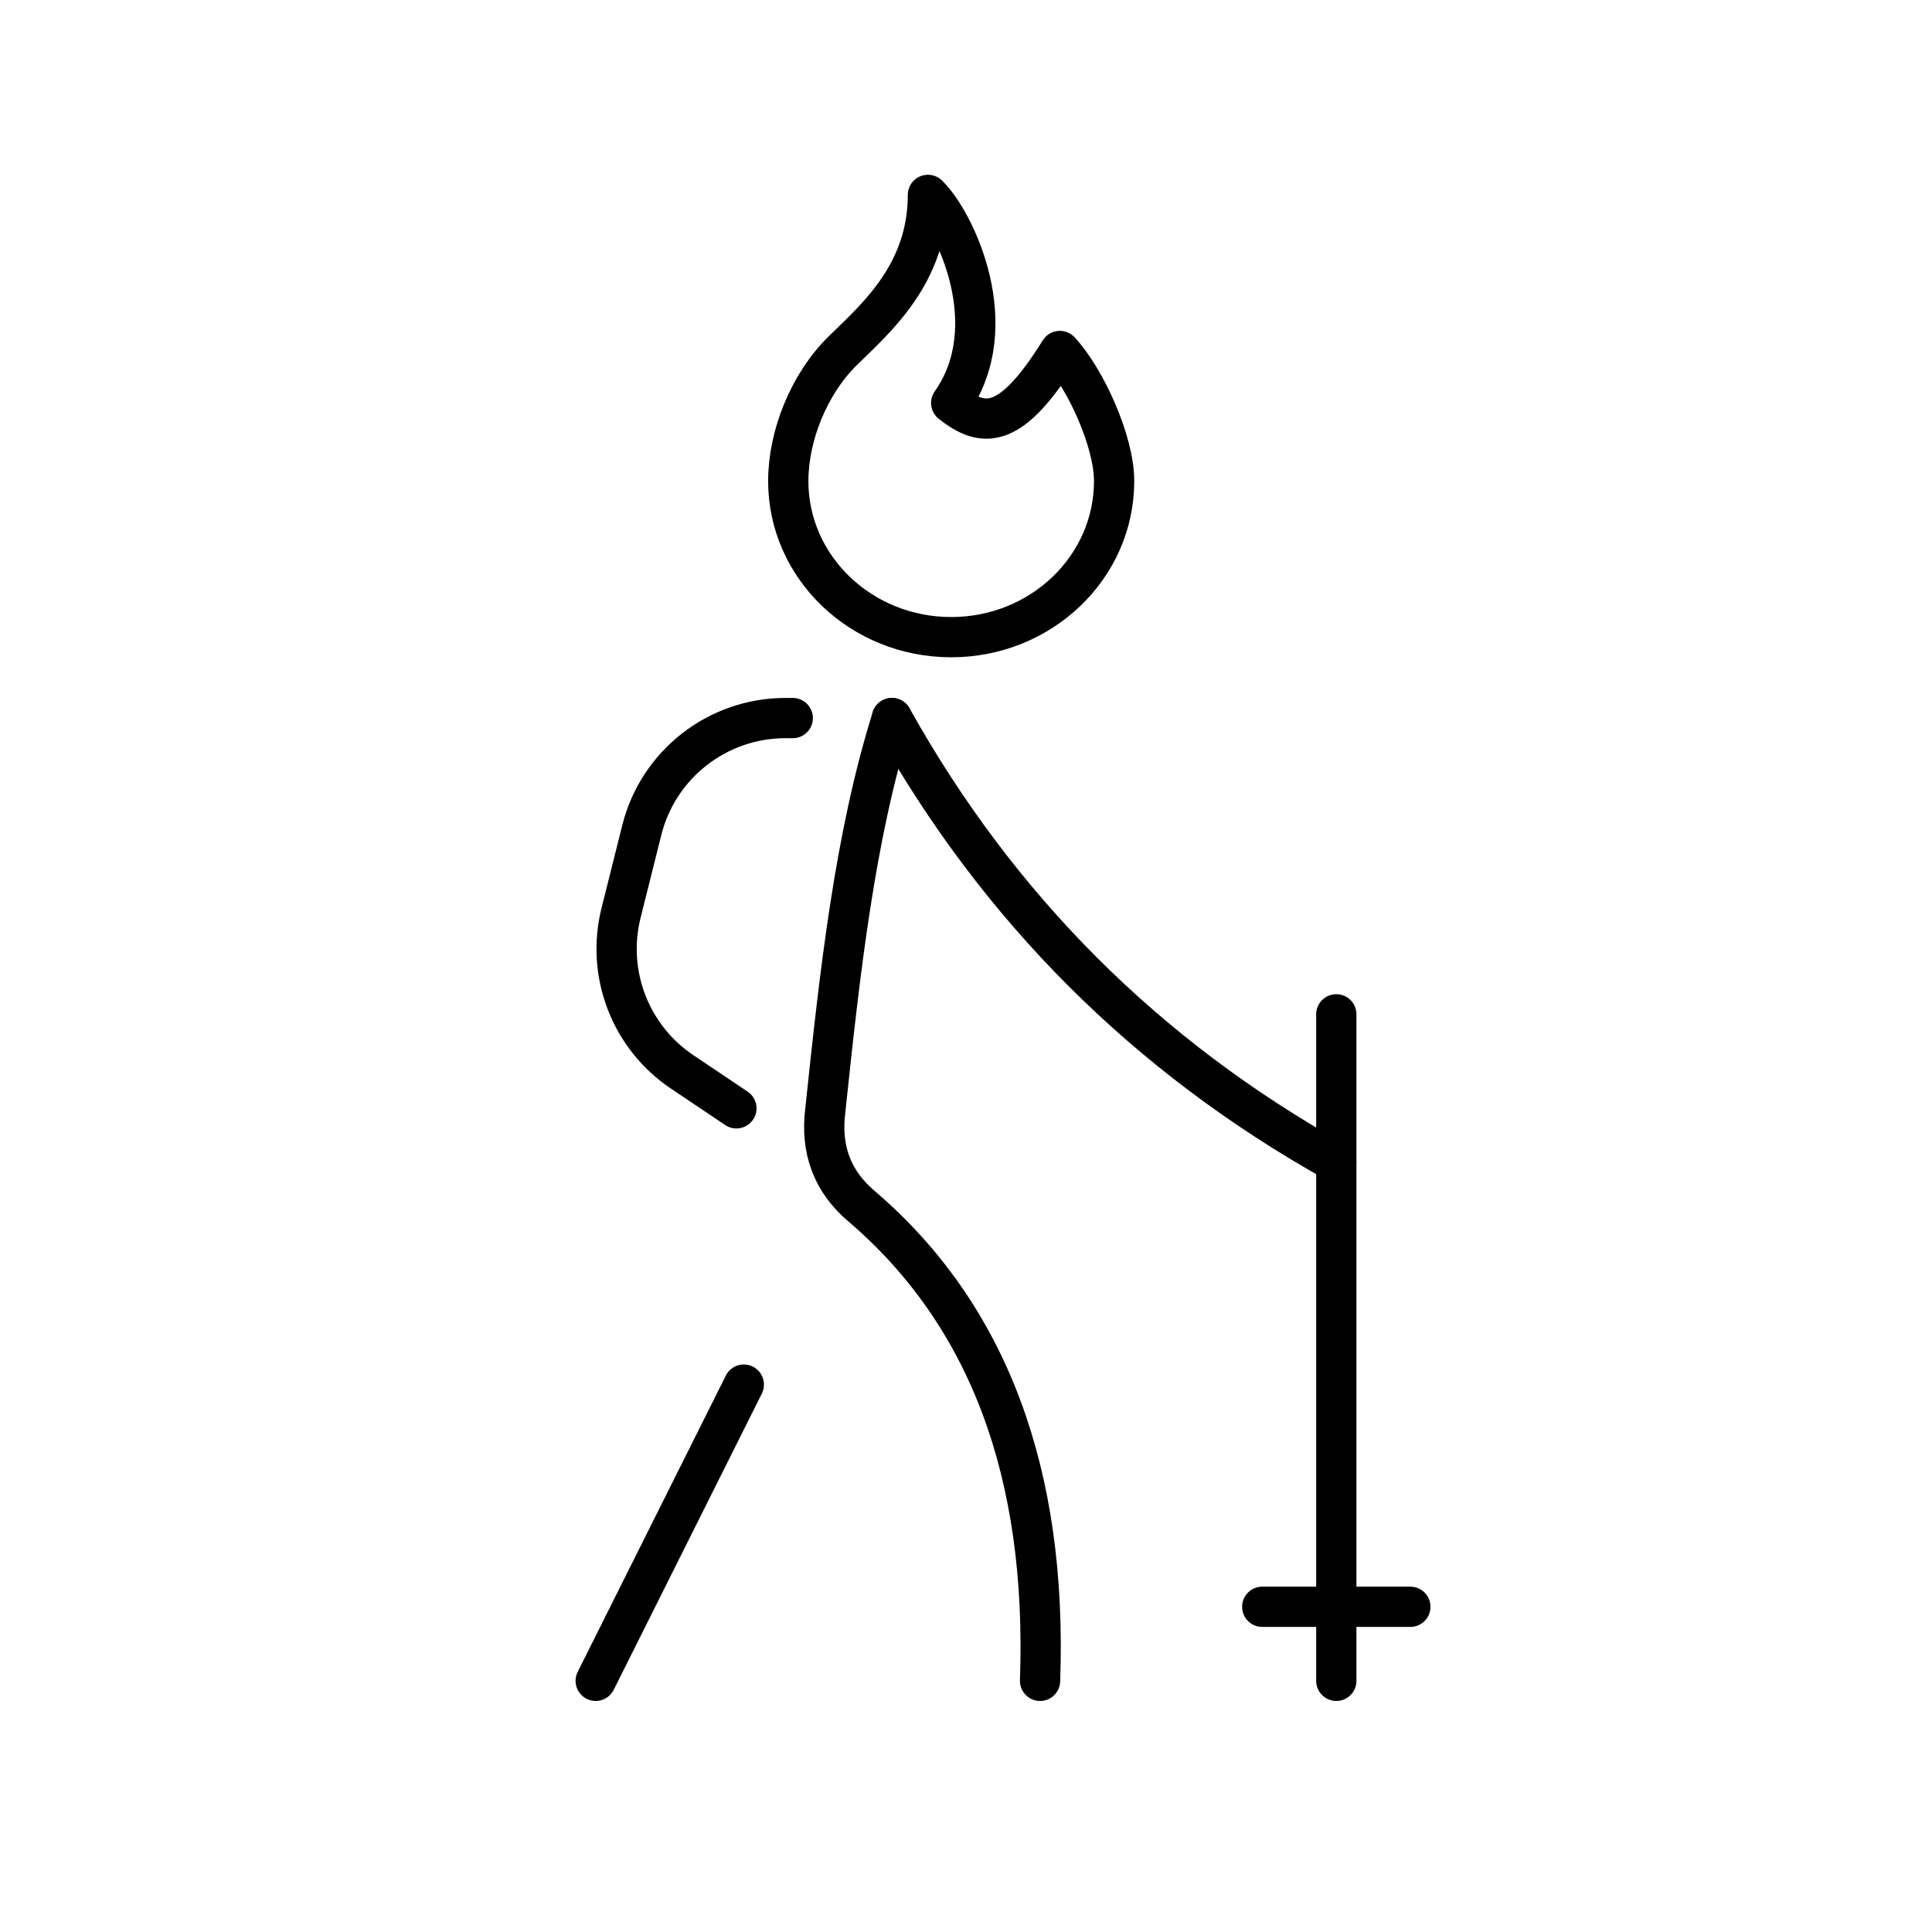
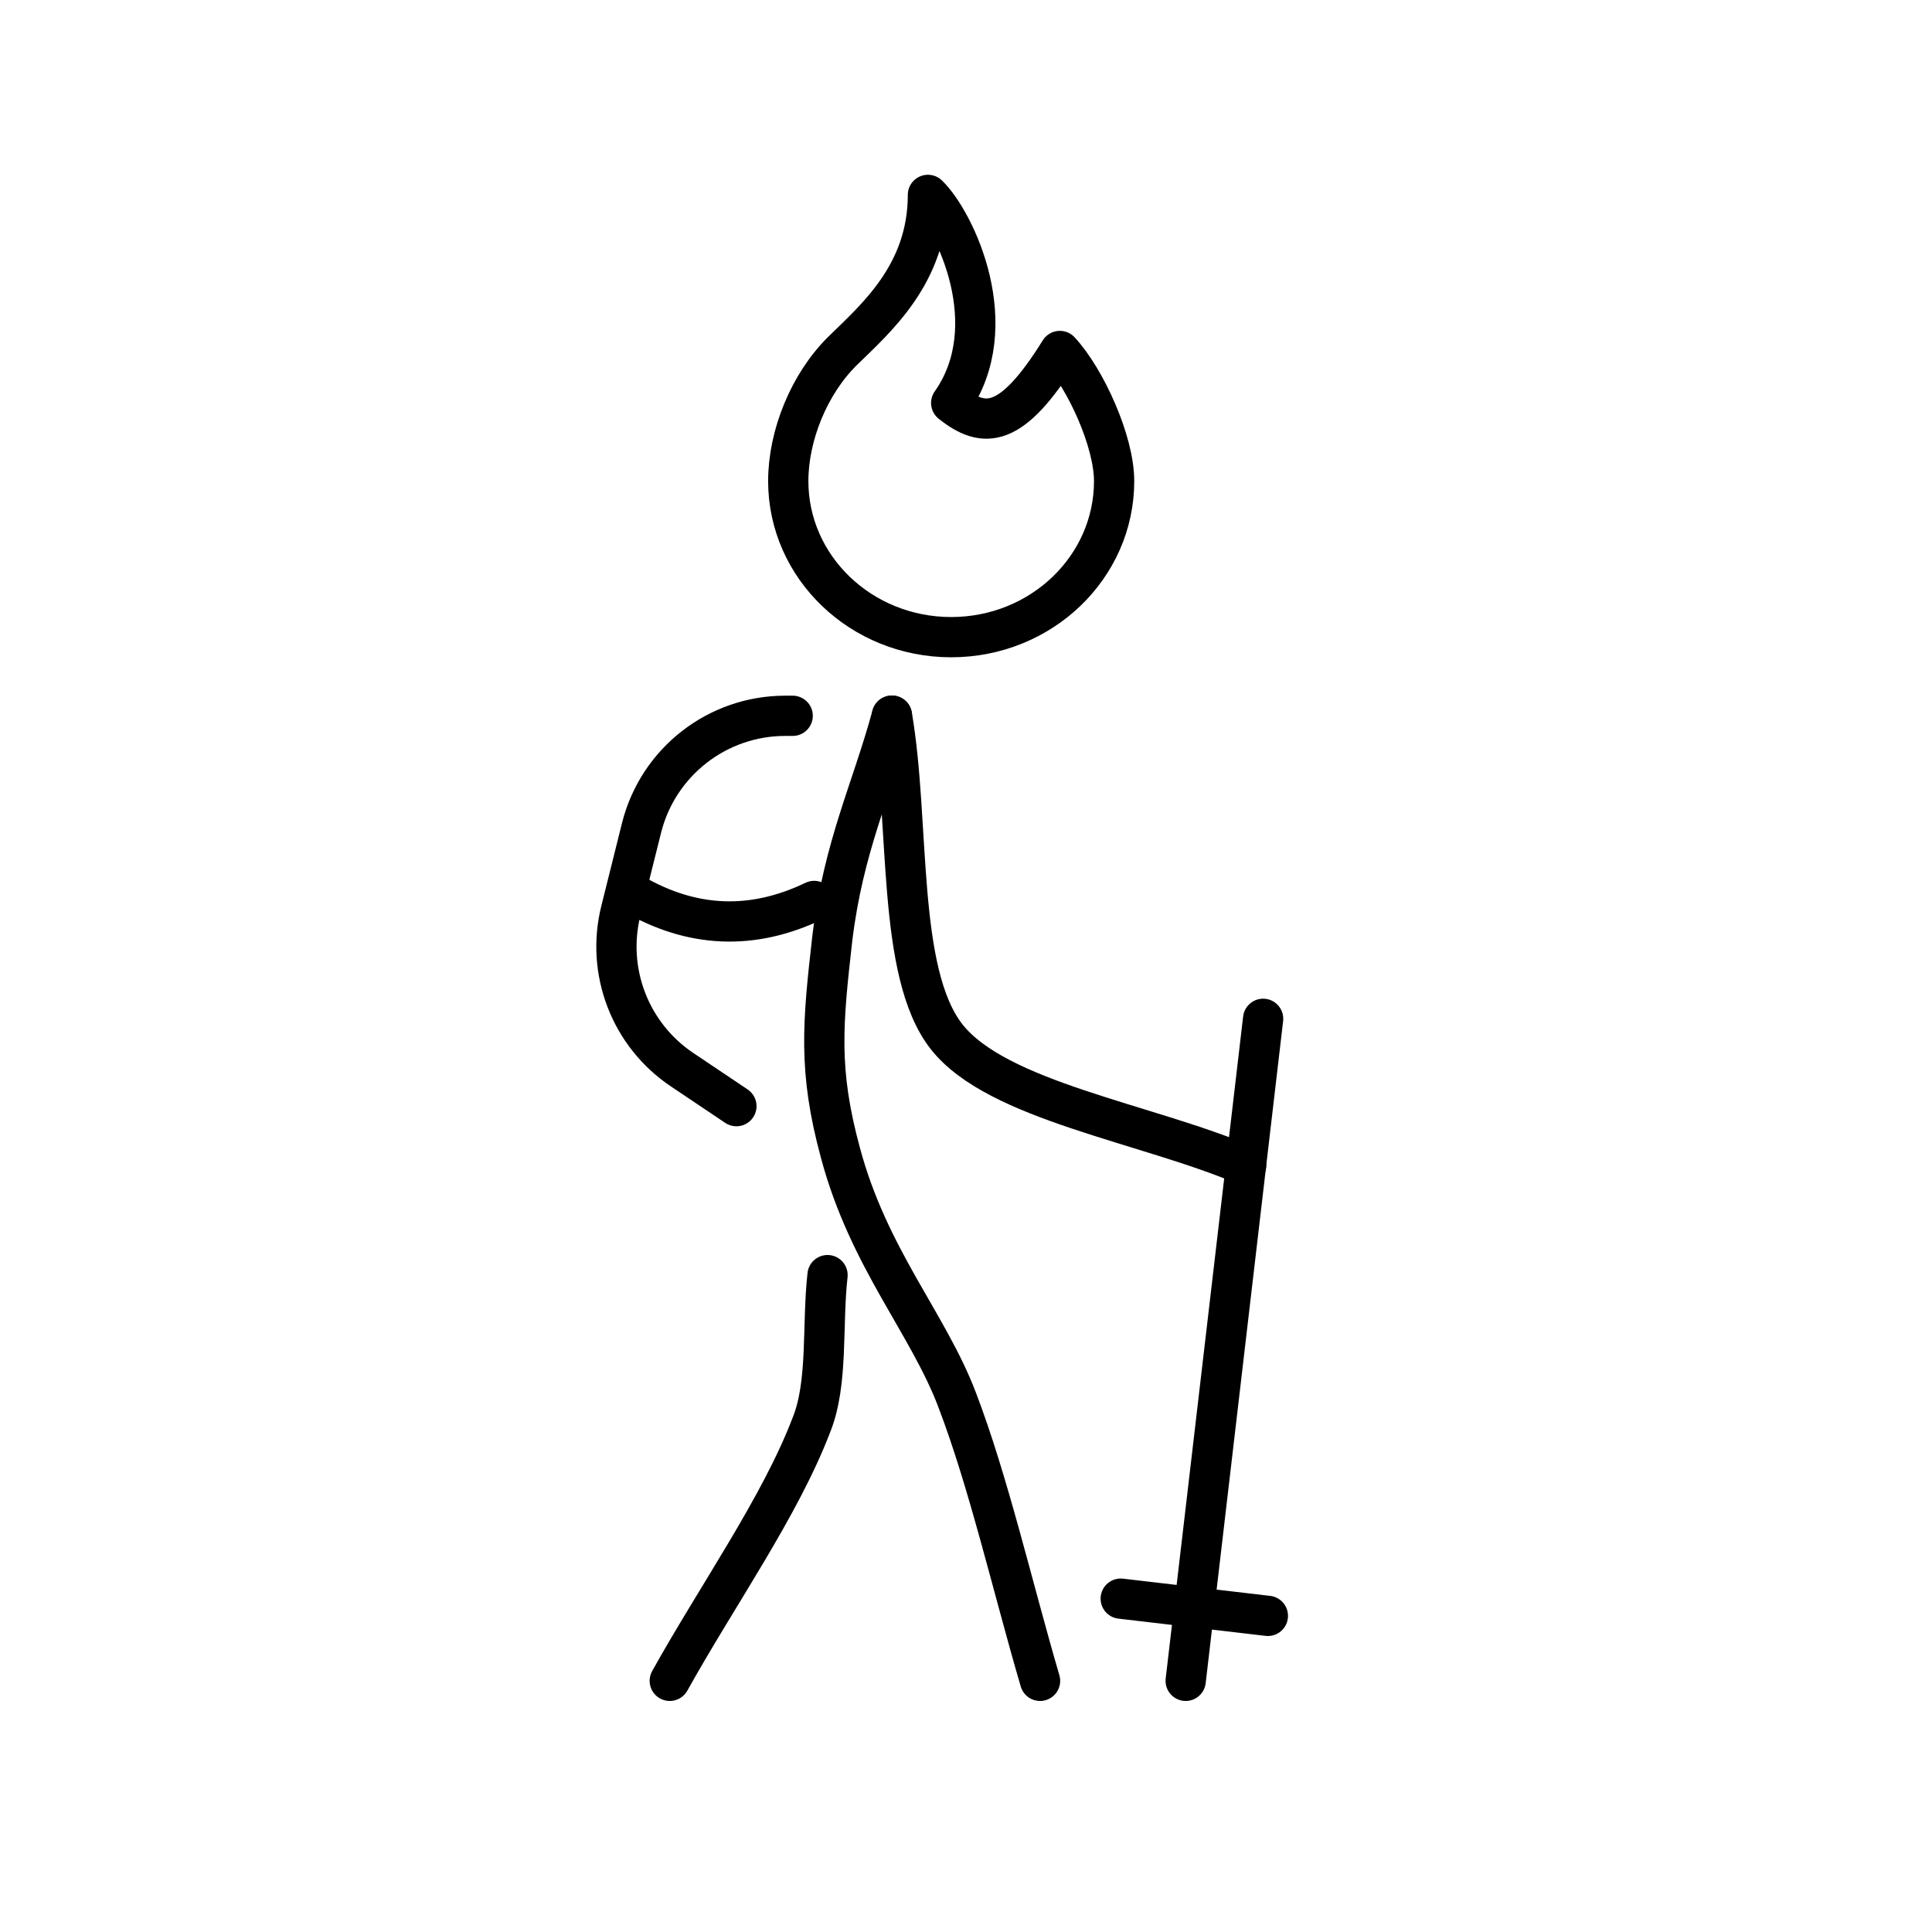
<svg xmlns="http://www.w3.org/2000/svg" width="24" height="24" viewBox="0 0 24 24" fill="none" stroke="currentColor" stroke-width="0.5" stroke-linecap="round" stroke-linejoin="round" class="icon icon-tabler icons-tabler-outline icon-tabler-trekking">
  <path stroke="none" d="M0 0h24v24H0z" fill="none" />
-   <path d="M7.4 20.88L9.24 17.2" />
-   <path d="M12.92 20.88Q13.058 17.007 10.712 14.992Q10.16 14.532 10.252 13.796C10.436 12.048 10.62 10.392 11.08 8.92" />
-   <path d="M9.148 13.768L8.479 13.319A1.84 1.84 0 0 1 7.715 11.341L7.972 10.314A1.84 1.84 0 0 1 9.756 8.92L9.848 8.92" />
-   <path d="M11.08 8.92Q13.058 12.462 16.6 14.44" />
-   <path d="M16.6 12.6L16.6 20.88" />
-   <path d="M15.68 19.96L17.52 19.96" />
+   <path d="M9.148 13.741L8.476 13.29A1.84 1.84 0 0 1 7.713 11.312L7.97 10.282A1.84 1.84 0 0 1 9.755 8.892L9.847 8.892M7.86 11.1Q8.964 11.744 10.114 11.192" />
+   <path d="M14.729 20.88L15.691 12.656M13.922 19.859L15.75 20.073" />
+   <path d="M12.92 20.88C12.58 19.72 12.28 18.41 11.89 17.39C11.53 16.44 10.79 15.63 10.44 14.32C10.16 13.29 10.22 12.71 10.34 11.65C10.48 10.51 10.83 9.81 11.08 8.89" />
+   <path d="M10.28 15.84C10.21 16.46 10.29 17.18 10.08 17.7C9.69 18.72 8.91 19.82 8.32 20.88" />
+   <path d="M11.08 8.89C11.31 10.22 11.13 12.08 11.76 12.88C12.39 13.68 14.24 13.95 15.48 14.48" />
  <path d="M11.816 5.006C12.49 4.05 11.864 2.745 11.527 2.421C11.527 3.403 10.88 3.954 10.466 4.36C10.053 4.767 9.792 5.407 9.792 5.976C9.792 7.047 10.698 7.915 11.816 7.915C12.934 7.915 13.84 7.047 13.84 5.976C13.84 5.481 13.484 4.703 13.166 4.36C12.563 5.33 12.224 5.33 11.816 5.006" />
</svg>
